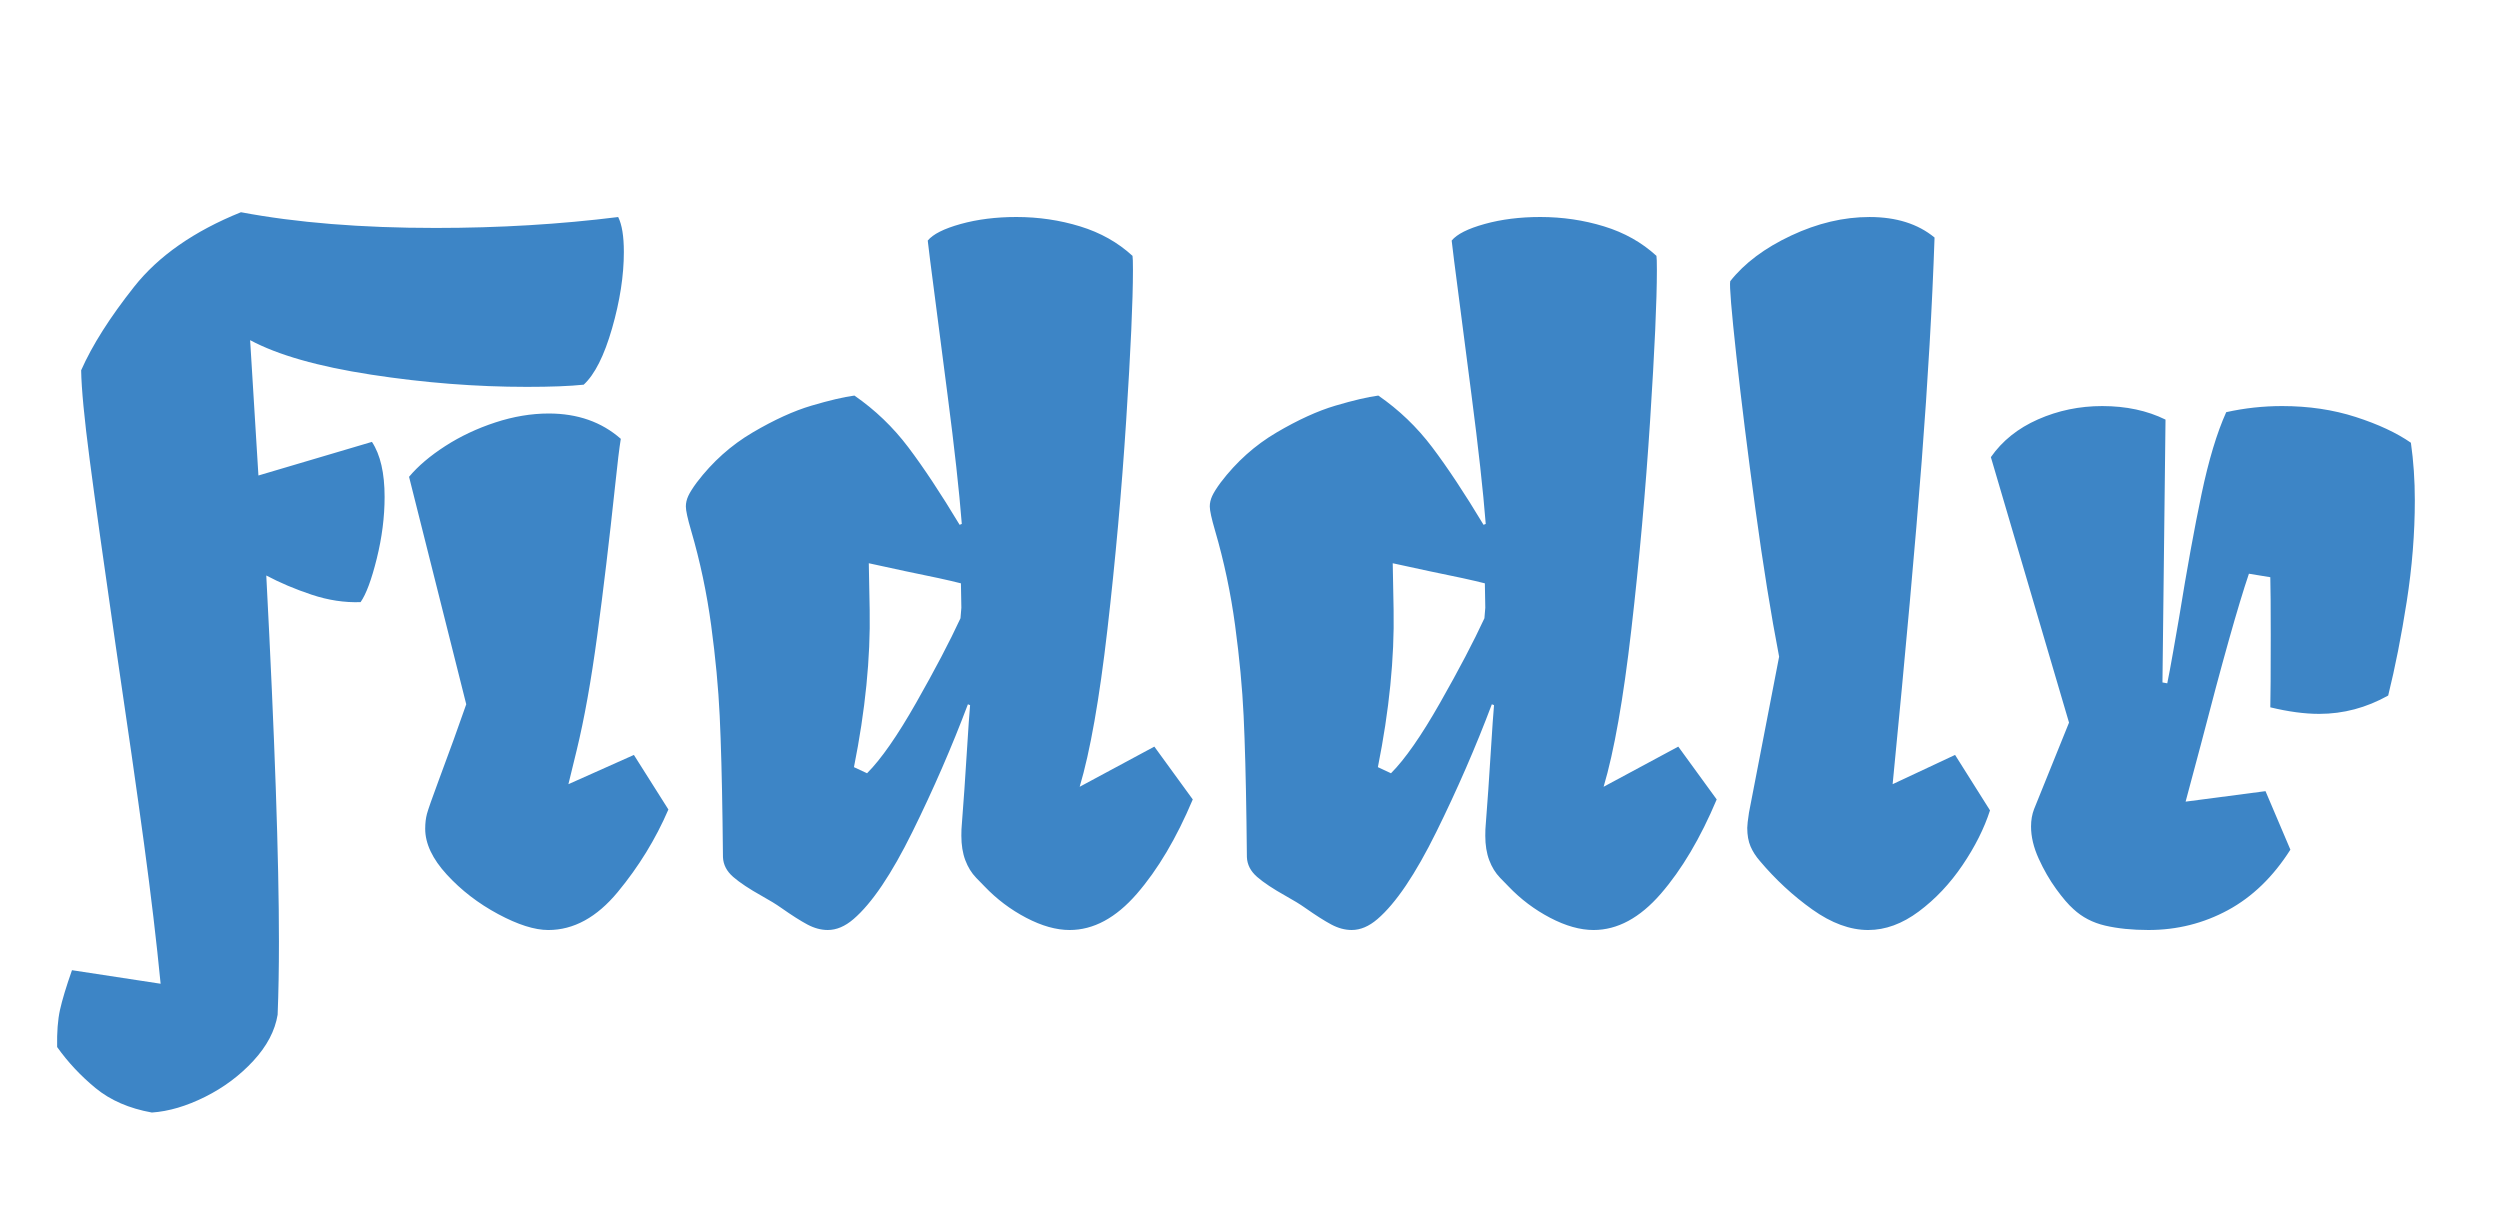
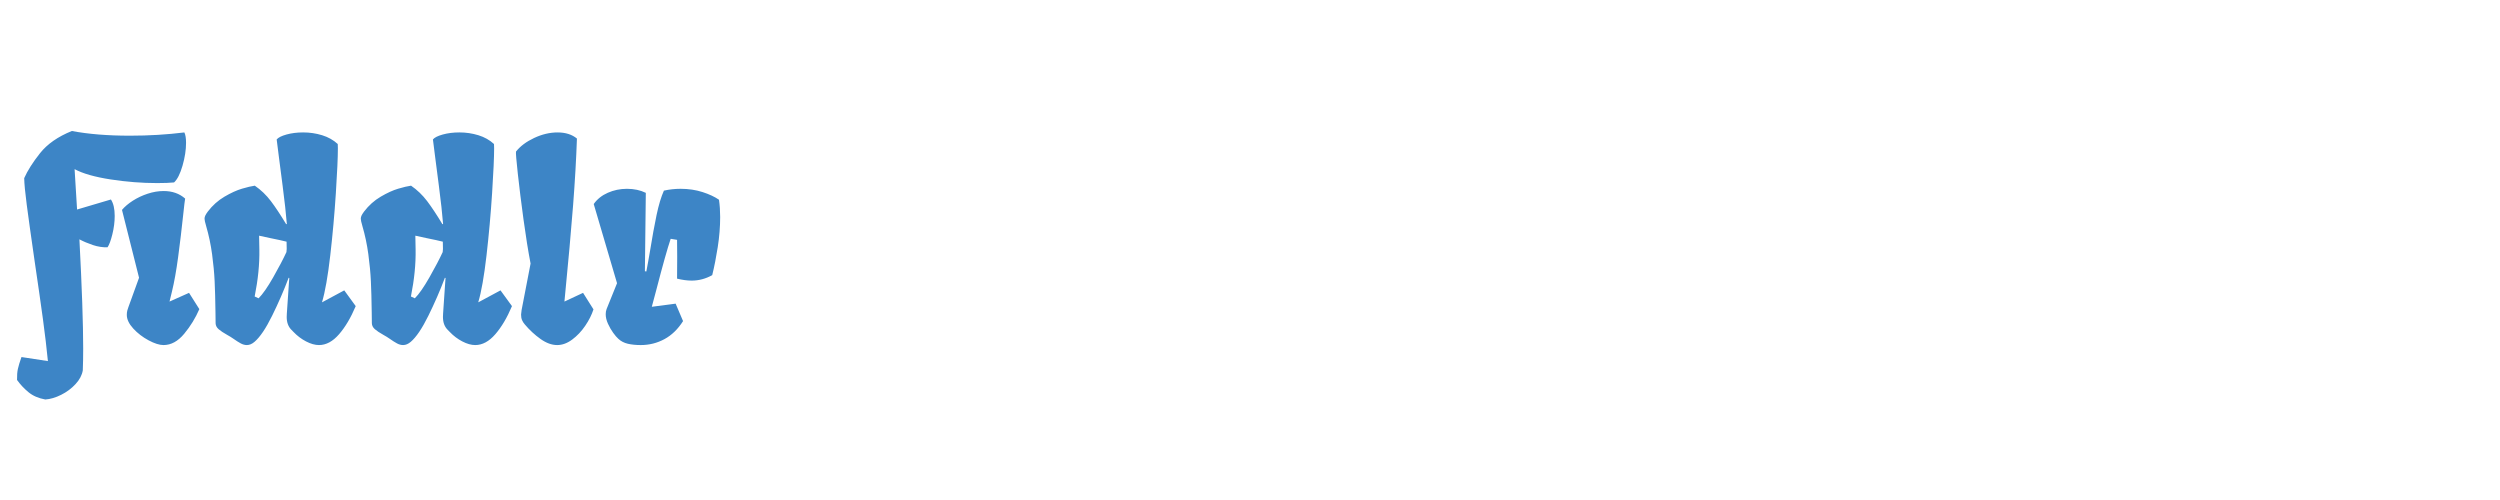
- <svg xmlns="http://www.w3.org/2000/svg" version="1.1" viewBox="0.0 0.0 357.871 174.577" fill="none" stroke="none" stroke-linecap="square" stroke-miterlimit="10">
+ <svg xmlns="http://www.w3.org/2000/svg" version="1.1" height="100px" width="500px" viewBox="0.0 0.0 1200 175" fill="none" stroke="none" stroke-linecap="square" stroke-miterlimit="10">
+   <style>svg {background-color: #28363F;}</style>
  <clipPath id="p.0">
    <path d="m0 0l357.871 0l0 174.577l-357.871 0l0 -174.577z" clip-rule="nonzero" />
  </clipPath>
  <g clip-path="url(#p.0)">
    <path fill="#000000" fill-opacity="0.0" d="m0 0l357.871 0l0 174.577l-357.871 0z" fill-rule="evenodd" />
    <path fill="#000000" fill-opacity="0.0" d="m1.429 0l363.024 0l0 171.465l-363.024 0z" fill-rule="evenodd" />
    <path fill="#3d85c6" d="m22.992 140.817q-0.875 -9.0 -2.375 -20.062q-1.5 -11.062 -4.062 -28.375q-2.563 -17.75 -3.719 -26.594q-1.156 -8.844 -1.219 -12.781q2.375 -5.375 7.594 -11.969q5.219 -6.594 15.281 -10.656q11.938 2.25 27.875 2.25q13.625 0 26.125 -1.562q0.812 1.625 0.812 5.0q0 5.062 -1.688 10.938q-1.688 5.875 -4.062 8.062q-3.0 0.312 -8.125 0.312q-10.938 0 -22.312 -1.75q-11.375 -1.75 -17.312 -4.938l1.188 19.375l16.25 -4.812q1.812 2.75 1.812 7.875q0 4.312 -1.125 8.844q-1.125 4.531 -2.312 6.219q-3.438 0.125 -7.0 -1.062q-3.562 -1.188 -6.5 -2.75q1.812 34.688 1.812 52.438q0 5.75 -0.188 10.438q-0.562 3.438 -3.469 6.594q-2.906 3.156 -6.906 5.156q-4.0 2.0 -7.625 2.25q-4.875 -0.875 -8.063 -3.5q-3.188 -2.625 -5.5 -5.875q-0.062 -3.188 0.406 -5.312q0.469 -2.125 1.719 -5.688l12.688 1.938zm37.875 -22.188q0 -1.188 0.25 -2.125q0.25 -0.938 1.688 -4.812q2.312 -6.188 3.937 -10.875l-8.187 -32.562q1.938 -2.312 5.188 -4.406q3.25 -2.094 7.156 -3.375q3.906 -1.281 7.656 -1.281q6.188 0 10.312 3.625q-0.312 1.875 -0.812 6.688q-1.25 11.75 -2.562 21.469q-1.312 9.719 -2.938 16.406l-1.188 4.875l9.375 -4.188l4.938 7.812q-2.75 6.375 -7.25 11.812q-4.5 5.438 -9.938 5.438q-2.938 0 -7.188 -2.281q-4.25 -2.281 -7.344 -5.656q-3.094 -3.375 -3.094 -6.562zm109.875 -4.188q-3.5 8.312 -8.0 13.5q-4.5 5.188 -9.625 5.188q-2.875 0 -6.219 -1.75q-3.344 -1.75 -5.969 -4.5q-0.188 -0.188 -1.188 -1.219q-1.0 -1.031 -1.562 -2.531q-0.562 -1.5 -0.562 -3.5q0 -1.0 0.062 -1.562q0.25 -2.812 1.0 -14.688l0.188 -2.438l-0.312 -0.125q-3.438 9.125 -7.938 18.25q-4.5 9.125 -8.438 12.5q-1.812 1.562 -3.688 1.562q-1.438 0 -2.906 -0.781q-1.469 -0.781 -3.781 -2.406q-1.062 -0.75 -2.75 -1.688q-2.688 -1.5 -4.094 -2.719q-1.406 -1.219 -1.469 -2.844l-0.062 -5.188q-0.125 -9.062 -0.406 -15.031q-0.281 -5.969 -1.219 -12.938q-0.938 -6.969 -2.875 -13.594q-0.75 -2.562 -0.75 -3.438q0 -0.75 0.344 -1.5q0.344 -0.75 1.219 -1.938q3.375 -4.438 8.0 -7.156q4.625 -2.719 8.438 -3.844q3.812 -1.125 6.125 -1.438q4.438 3.062 7.719 7.406q3.281 4.344 7.344 11.094l0.312 -0.125q-0.562 -7.125 -2.031 -18.406q-1.469 -11.281 -1.719 -13.281q-1.0 -7.625 -1.125 -8.875q1.125 -1.375 4.719 -2.375q3.594 -1.0 7.969 -1.0q4.75 0 9.125 1.344q4.375 1.344 7.5 4.219q0.062 0.312 0.062 2.062q0 6.5 -0.969 21.5q-0.969 15.0 -2.688 29.938q-1.719 14.938 -3.969 22.5l10.688 -5.75l5.5 7.562zm-46.625 -3.75q3.0 -3.0 7.031 -10.094q4.031 -7.094 6.344 -12.094l0.125 -1.5l-0.062 -3.5q-2.438 -0.625 -8.0 -1.75l-5.188 -1.125l0.125 6.688q0.188 10.312 -2.25 22.5l1.875 0.875zm121.625 3.75q-3.5 8.312 -8.0 13.5q-4.5 5.188 -9.625 5.188q-2.875 0 -6.219 -1.75q-3.344 -1.75 -5.969 -4.5q-0.188 -0.188 -1.188 -1.219q-1.0 -1.031 -1.562 -2.531q-0.562 -1.5 -0.562 -3.5q0 -1.0 0.062 -1.562q0.25 -2.812 1.0 -14.688l0.188 -2.438l-0.312 -0.125q-3.438 9.125 -7.938 18.25q-4.5 9.125 -8.438 12.5q-1.812 1.562 -3.688 1.562q-1.438 0 -2.906 -0.781q-1.469 -0.781 -3.781 -2.406q-1.062 -0.75 -2.75 -1.688q-2.688 -1.5 -4.094 -2.719q-1.406 -1.219 -1.469 -2.844l-0.062 -5.188q-0.125 -9.062 -0.406 -15.031q-0.281 -5.969 -1.219 -12.938q-0.938 -6.969 -2.875 -13.594q-0.75 -2.562 -0.75 -3.438q0 -0.75 0.344 -1.5q0.344 -0.75 1.219 -1.938q3.375 -4.438 8.0 -7.156q4.625 -2.719 8.438 -3.844q3.812 -1.125 6.125 -1.438q4.438 3.062 7.719 7.406q3.281 4.344 7.344 11.094l0.312 -0.125q-0.562 -7.125 -2.031 -18.406q-1.469 -11.281 -1.719 -13.281q-1.0 -7.625 -1.125 -8.875q1.125 -1.375 4.719 -2.375q3.594 -1.0 7.969 -1.0q4.75 0 9.125 1.344q4.375 1.344 7.5 4.219q0.062 0.312 0.062 2.062q0 6.5 -0.969 21.5q-0.969 15.0 -2.688 29.938q-1.719 14.938 -3.969 22.5l10.688 -5.75l5.5 7.562zm-46.625 -3.75q3.0 -3.0 7.031 -10.094q4.031 -7.094 6.344 -12.094l0.125 -1.5l-0.062 -3.5q-2.438 -0.625 -8.0 -1.75l-5.188 -1.125l0.125 6.688q0.188 10.312 -2.25 22.5l1.875 0.875zm52.812 12.562q-0.875 -1.0 -1.344 -2.094q-0.469 -1.094 -0.469 -2.656q0 -0.562 0.25 -2.188l4.312 -22.312q-1.75 -9.062 -3.406 -21.219q-1.656 -12.156 -2.719 -21.875q-1.062 -9.719 -0.875 -10.656q3.062 -3.875 8.719 -6.531q5.656 -2.656 11.219 -2.656q5.75 0 9.312 2.938q-0.5 14.625 -1.844 32.062q-1.344 17.438 -4.156 46.188l8.938 -4.188l5.0 7.938q-1.25 3.875 -3.938 7.844q-2.688 3.969 -6.25 6.625q-3.562 2.656 -7.25 2.656q-3.875 0 -8.0 -2.938q-4.125 -2.938 -7.5 -6.938zm58.312 -25.438q0.312 -1.5 0.844 -4.531q0.531 -3.031 0.844 -4.844q1.688 -10.438 3.219 -17.719q1.531 -7.281 3.531 -11.719q3.938 -0.875 8.0 -0.875q5.688 0 10.531 1.562q4.844 1.562 7.906 3.688q0.562 3.938 0.562 8.25q0 7.062 -1.156 14.469q-1.156 7.406 -2.656 13.469q-4.688 2.625 -9.875 2.625q-3.125 0 -7.0 -0.938q0.062 -2.188 0.062 -10.375q0 -6.0 -0.062 -8.25l-3.062 -0.5q-2.312 6.812 -6.875 24.438l-2.188 8.188l11.438 -1.5l3.562 8.375q-3.688 5.812 -8.938 8.656q-5.25 2.844 -11.375 2.844q-3.5 0 -6.188 -0.625q-2.688 -0.625 -4.562 -2.375q-1.062 -0.938 -2.469 -2.875q-1.406 -1.938 -2.5 -4.344q-1.094 -2.406 -1.094 -4.594q0 -1.375 0.438 -2.5l5.0 -12.375l-11.188 -38.0q2.438 -3.5 6.75 -5.406q4.312 -1.906 9.188 -1.906q5.125 0 9.062 1.938l-0.438 37.625l0.688 0.125z" fill-rule="nonzero" />
  </g>
</svg>
